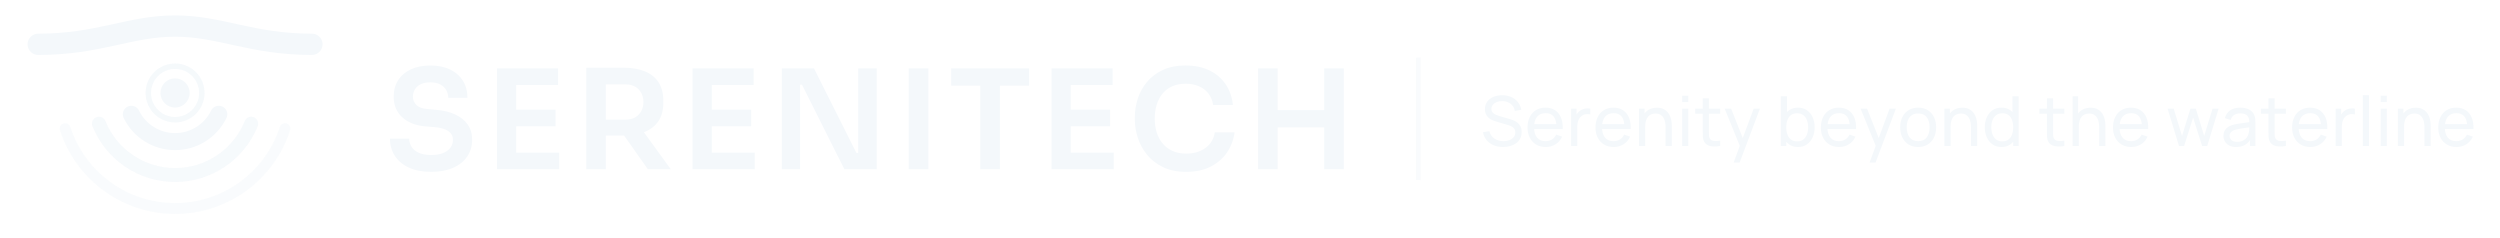
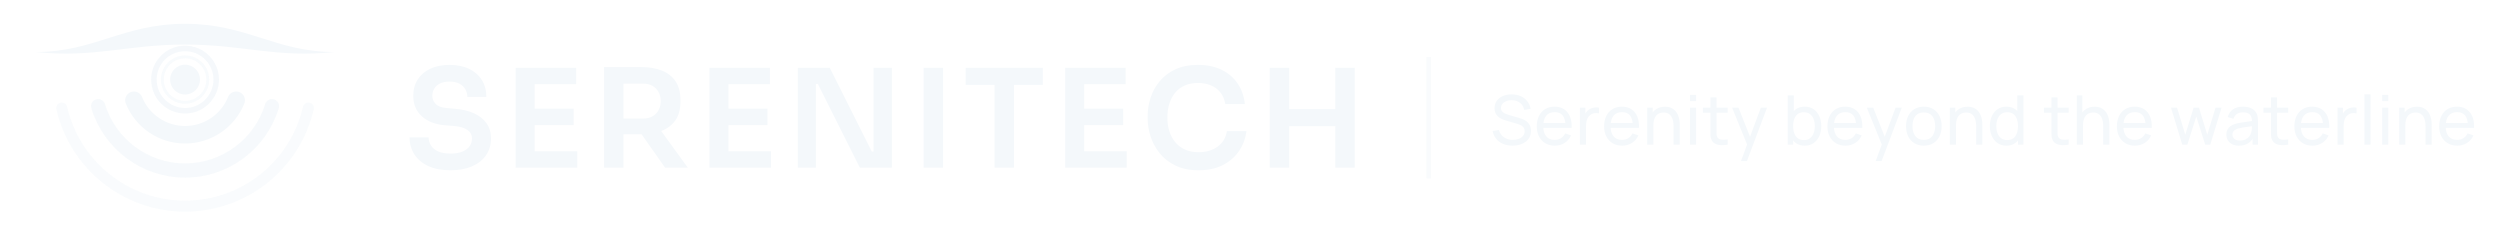
- <svg xmlns="http://www.w3.org/2000/svg" viewBox="0 0 1086 103" width="1086" height="103">
+ <svg xmlns="http://www.w3.org/2000/svg" viewBox="0 0 1096 103" width="1096" height="103">
  <defs />
-   <g transform="translate(10.0,-21.703) scale(1.321)">
-     <path d="M5,31.0 C25,31.0 35,25.0 50,25.0 S75,31.0 95,31.0" fill="none" stroke="#F4F8FB" stroke-width="7" stroke-linecap="round" />
-     <path d="M64.38,54.01 A16,16 0 0 1 35.62,54.01" fill="none" stroke="#F4F8FB" stroke-width="5.6" stroke-linecap="round" opacity="1.0" />
-     <path d="M75.03,57.11 A27,27 0 0 1 24.97,57.11" fill="none" stroke="#F4F8FB" stroke-width="4.6" stroke-linecap="round" opacity="0.78" />
-     <path d="M86.14,58.74 A38,38 0 0 1 13.86,58.74" fill="none" stroke="#F4F8FB" stroke-width="3.6" stroke-linecap="round" opacity="0.52" />
-     <circle cx="50.0" cy="47.0" r="8.8" fill="none" stroke="#F4F8FB" stroke-width="1.8" opacity="0.9" />
-     <circle cx="50.0" cy="47.0" r="4.8" fill="#F4F8FB" />
+   <g transform="translate(10.0,-36.233) scale(1.4226)">
+     <path d="M4,41.5 C22,41.5 31,32.8 50,32.8 C69,32.8 78,41.5 96,41.5 C78,43.4 68,39.2 50,39.2 C32,39.2 22,43.4 4,41.5 Z" fill="#F4F8FB" />
+     <path d="M65.76,56.37 A17,17 0 0 1 34.24,56.37" fill="none" stroke="#F4F8FB" stroke-width="5.4" stroke-linecap="round" opacity="1.0" />
+     <path d="M76.78,58.19 A28,28 0 0 1 23.22,58.19" fill="none" stroke="#F4F8FB" stroke-width="4.4" stroke-linecap="round" opacity="0.8" />
+     <path d="M88.00,58.77 A39,39 0 0 1 12.00,58.77" fill="none" stroke="#F4F8FB" stroke-width="3.4" stroke-linecap="round" opacity="0.55" />
+     <circle cx="50.0" cy="50.0" r="9.6" fill="none" stroke="#F4F8FB" stroke-width="1.7" opacity="0.95" />
+     <circle cx="50.0" cy="50.0" r="7.0" fill="none" stroke="#F4F8FB" stroke-width="0.9" opacity="0.6" />
+     <circle cx="50.0" cy="50.0" r="4.6" fill="#F4F8FB" />
  </g>
-   <path transform="translate(167.06,73.51)" d="M20.34 1.14Q14.52 1.14 10.53 -0.72Q6.54 -2.58 4.44 -5.85Q2.34 -9.12 2.34 -13.26H10.68Q10.68 -11.52 11.64 -9.87Q12.6 -8.22 14.73 -7.2Q16.86 -6.18 20.34 -6.18Q23.46 -6.18 25.56 -7.08Q27.66 -7.98 28.68 -9.45Q29.7 -10.92 29.7 -12.78Q29.7 -15.12 27.72 -16.53Q25.74 -17.94 21.6 -18.3L17.76 -18.6Q11.46 -19.14 7.71 -22.53Q3.96 -25.92 3.96 -31.5Q3.96 -35.7 5.94 -38.73Q7.92 -41.76 11.49 -43.41Q15.06 -45.06 19.86 -45.06Q24.84 -45.06 28.44 -43.32Q32.04 -41.58 34.02 -38.43Q36.0 -35.28 36.0 -31.02H27.66Q27.66 -32.82 26.79 -34.35Q25.92 -35.88 24.21 -36.81Q22.5 -37.74 19.86 -37.74Q17.34 -37.74 15.66 -36.9Q13.98 -36.06 13.14 -34.62Q12.3 -33.18 12.3 -31.5Q12.3 -29.46 13.8 -27.93Q15.3 -26.4 18.54 -26.16L22.38 -25.8Q27.06 -25.44 30.6 -23.82Q34.14 -22.2 36.09 -19.44Q38.04 -16.68 38.04 -12.78Q38.04 -8.64 35.88 -5.49Q33.72 -2.34 29.73 -0.6Q25.74 1.14 20.34 1.14Z M48.84 0.0V-43.8H57.18V0.0ZM55.98 0.0V-7.2H75.84V0.0ZM55.98 -18.66V-25.86H74.28V-18.66ZM55.98 -36.6V-43.8H75.36V-36.6Z M87.6 0.0V-44.1H96.12V0.0ZM114.36 0.0 100.92 -19.08H110.46L124.32 0.0ZM93.6 -14.64V-21.54H104.76Q107.1 -21.54 108.81 -22.5Q110.52 -23.46 111.48 -25.2Q112.44 -26.94 112.44 -29.16Q112.44 -31.44 111.48 -33.18Q110.52 -34.92 108.81 -35.88Q107.1 -36.84 104.76 -36.84H93.6V-44.1H103.86Q109.14 -44.1 113.01 -42.54Q116.88 -40.98 118.98 -37.8Q121.08 -34.62 121.08 -29.82V-28.86Q121.08 -24.0 118.95 -20.88Q116.82 -17.76 112.98 -16.2Q109.14 -14.64 103.86 -14.64Z M133.8 0.0V-43.8H142.14V0.0ZM140.94 0.0V-7.2H160.8V0.0ZM140.94 -18.66V-25.86H159.24V-18.66ZM140.94 -36.6V-43.8H160.32V-36.6Z M172.56 0.0V-43.8H186.54L204.96 -7.08H206.94L205.74 -6.0V-43.8H213.78V0.0H199.74L181.32 -36.72H179.28L180.48 -37.8V0.0Z M227.7 0.0V-43.8H236.22V0.0Z M258.78 0.0V-37.5H267.3V0.0ZM246.12 -36.3V-43.8H279.96V-36.3Z M289.74 0.0V-43.8H298.08V0.0ZM296.88 0.0V-7.2H316.74V0.0ZM296.88 -18.66V-25.86H315.18V-18.66ZM296.88 -36.6V-43.8H316.26V-36.6Z M348.24 1.14Q342.3 1.14 338.04 -0.96Q333.78 -3.06 331.11 -6.42Q328.44 -9.78 327.18 -13.74Q325.92 -17.7 325.92 -21.36V-22.68Q325.92 -26.76 327.21 -30.72Q328.5 -34.68 331.2 -37.92Q333.9 -41.16 338.07 -43.11Q342.24 -45.06 347.94 -45.06Q353.88 -45.06 358.29 -42.93Q362.7 -40.8 365.34 -36.93Q367.98 -33.06 368.52 -27.9H359.94Q359.46 -30.9 357.81 -32.97Q356.16 -35.04 353.64 -36.09Q351.12 -37.14 347.94 -37.14Q344.7 -37.14 342.18 -36.03Q339.66 -34.92 337.98 -32.88Q336.3 -30.84 335.43 -28.08Q334.56 -25.32 334.56 -21.96Q334.56 -18.72 335.43 -15.96Q336.3 -13.2 338.04 -11.13Q339.78 -9.06 342.33 -7.92Q344.88 -6.78 348.24 -6.78Q353.16 -6.78 356.55 -9.21Q359.94 -11.64 360.66 -16.02H369.24Q368.64 -11.34 366.06 -7.44Q363.48 -3.54 358.98 -1.2Q354.48 1.14 348.24 1.14Z M408.18 0.0V-43.8H416.7V0.0ZM379.44 0.0V-43.8H387.96V0.0ZM386.4 -18.18V-25.68H409.74V-18.18Z" fill="#F4F8FB" />
-   <rect x="615.16" y="24.98" width="2" height="53.26" fill="#F4F8FB" opacity="0.55" />
-   <path transform="translate(643.16,63.41)" d="M9.765 0.45Q7.47 0.45 5.633 -0.33Q3.795 -1.11 2.603 -2.558Q1.41 -4.005 1.05 -5.985L3.81 -6.42Q4.335 -4.38 5.992 -3.232Q7.65 -2.085 9.9 -2.085Q11.355 -2.085 12.532 -2.542Q13.71 -3.0 14.4 -3.855Q15.09 -4.71 15.09 -5.88Q15.09 -6.6 14.842 -7.117Q14.595 -7.635 14.168 -8.002Q13.74 -8.37 13.2 -8.625Q12.66 -8.88 12.075 -9.045L6.57 -10.68Q5.67 -10.95 4.83 -11.363Q3.99 -11.775 3.33 -12.398Q2.67 -13.02 2.28 -13.897Q1.89 -14.775 1.89 -15.975Q1.89 -17.895 2.887 -19.252Q3.885 -20.61 5.595 -21.33Q7.305 -22.05 9.45 -22.035Q11.625 -22.02 13.342 -21.262Q15.06 -20.505 16.192 -19.095Q17.325 -17.685 17.715 -15.72L14.88 -15.225Q14.655 -16.545 13.883 -17.497Q13.11 -18.45 11.955 -18.968Q10.8 -19.485 9.42 -19.5Q8.1 -19.515 7.035 -19.08Q5.97 -18.645 5.34 -17.872Q4.71 -17.1 4.71 -16.095Q4.71 -15.105 5.28 -14.497Q5.85 -13.89 6.682 -13.537Q7.515 -13.185 8.31 -12.96L12.42 -11.775Q13.125 -11.58 14.047 -11.235Q14.97 -10.89 15.84 -10.267Q16.71 -9.645 17.28 -8.617Q17.85 -7.59 17.85 -6.03Q17.85 -4.47 17.227 -3.255Q16.605 -2.04 15.495 -1.222Q14.385 -0.405 12.915 0.022Q11.445 0.45 9.765 0.45Z M28.32 0.45Q25.935 0.45 24.157 -0.608Q22.38 -1.665 21.39 -3.562Q20.4 -5.46 20.4 -7.995Q20.4 -10.65 21.375 -12.593Q22.35 -14.535 24.097 -15.592Q25.845 -16.65 28.2 -16.65Q30.645 -16.65 32.362 -15.525Q34.08 -14.4 34.942 -12.315Q35.805 -10.23 35.685 -7.35H32.985V-8.31Q32.94 -11.295 31.77 -12.773Q30.6 -14.25 28.29 -14.25Q25.815 -14.25 24.525 -12.66Q23.235 -11.07 23.235 -8.1Q23.235 -5.235 24.525 -3.66Q25.815 -2.085 28.2 -2.085Q29.805 -2.085 30.99 -2.82Q32.175 -3.555 32.85 -4.935L35.415 -4.05Q34.47 -1.905 32.572 -0.728Q30.675 0.45 28.32 0.45ZM22.335 -7.35V-9.495H34.305V-7.35Z M39.315 0.0V-16.2H41.7V-12.285L41.31 -12.795Q41.595 -13.545 42.053 -14.175Q42.51 -14.805 43.08 -15.21Q43.71 -15.72 44.505 -15.99Q45.3 -16.26 46.125 -16.312Q46.95 -16.365 47.67 -16.2V-13.695Q46.83 -13.92 45.825 -13.815Q44.82 -13.71 43.965 -13.08Q43.185 -12.525 42.758 -11.73Q42.33 -10.935 42.165 -10.012Q42.0 -9.09 42.0 -8.13V0.0Z M57.84 0.45Q55.455 0.45 53.678 -0.608Q51.9 -1.665 50.91 -3.562Q49.92 -5.46 49.92 -7.995Q49.92 -10.65 50.895 -12.593Q51.87 -14.535 53.618 -15.592Q55.365 -16.65 57.72 -16.65Q60.165 -16.65 61.883 -15.525Q63.6 -14.4 64.463 -12.315Q65.325 -10.23 65.205 -7.35H62.505V-8.31Q62.46 -11.295 61.29 -12.773Q60.12 -14.25 57.81 -14.25Q55.335 -14.25 54.045 -12.66Q52.755 -11.07 52.755 -8.1Q52.755 -5.235 54.045 -3.66Q55.335 -2.085 57.72 -2.085Q59.325 -2.085 60.51 -2.82Q61.695 -3.555 62.37 -4.935L64.935 -4.05Q63.99 -1.905 62.093 -0.728Q60.195 0.45 57.84 0.45ZM51.855 -7.35V-9.495H63.825V-7.35Z M80.37 0.0V-8.115Q80.37 -9.27 80.168 -10.335Q79.965 -11.4 79.463 -12.247Q78.96 -13.095 78.113 -13.59Q77.265 -14.085 75.975 -14.085Q74.97 -14.085 74.153 -13.747Q73.335 -13.41 72.75 -12.72Q72.165 -12.03 71.843 -10.988Q71.52 -9.945 71.52 -8.535L69.765 -9.075Q69.765 -11.43 70.613 -13.117Q71.46 -14.805 72.998 -15.713Q74.535 -16.62 76.62 -16.62Q78.195 -16.62 79.305 -16.125Q80.415 -15.63 81.15 -14.812Q81.885 -13.995 82.305 -12.982Q82.725 -11.97 82.898 -10.927Q83.07 -9.885 83.07 -8.955V0.0ZM68.82 0.0V-16.2H71.22V-11.865H71.52V0.0Z M87.57 -19.065V-21.825H90.24V-19.065ZM87.57 0.0V-16.2H90.24V0.0Z M104.085 0.0Q102.645 0.285 101.243 0.232Q99.84 0.18 98.745 -0.338Q97.65 -0.855 97.08 -1.95Q96.6 -2.91 96.562 -3.893Q96.525 -4.875 96.525 -6.12V-20.7H99.195V-6.24Q99.195 -5.25 99.218 -4.545Q99.24 -3.84 99.525 -3.33Q100.065 -2.37 101.243 -2.205Q102.42 -2.04 104.085 -2.295ZM93.24 -13.995V-16.2H104.085V-13.995Z M109.935 7.2 113.07 -1.32 113.115 1.2 106.035 -16.2H108.84L114.39 -2.205H113.43L118.635 -16.2H121.35L112.53 7.2Z M137.865 0.45Q135.585 0.45 134.025 -0.682Q132.465 -1.815 131.663 -3.758Q130.86 -5.7 130.86 -8.115Q130.86 -10.56 131.663 -12.495Q132.465 -14.43 134.033 -15.54Q135.6 -16.65 137.88 -16.65Q140.13 -16.65 141.758 -15.532Q143.385 -14.415 144.255 -12.48Q145.125 -10.545 145.125 -8.115Q145.125 -5.685 144.255 -3.75Q143.385 -1.815 141.758 -0.682Q140.13 0.45 137.865 0.45ZM130.41 0.0V-21.6H133.095V-11.925H132.795V0.0ZM137.535 -1.995Q139.14 -1.995 140.19 -2.805Q141.24 -3.615 141.765 -5.002Q142.29 -6.39 142.29 -8.115Q142.29 -9.825 141.773 -11.205Q141.255 -12.585 140.183 -13.395Q139.11 -14.205 137.46 -14.205Q135.885 -14.205 134.85 -13.433Q133.815 -12.66 133.305 -11.287Q132.795 -9.915 132.795 -8.115Q132.795 -6.345 133.298 -4.957Q133.8 -3.57 134.85 -2.782Q135.9 -1.995 137.535 -1.995Z M155.745 0.45Q153.36 0.45 151.583 -0.608Q149.805 -1.665 148.815 -3.562Q147.825 -5.46 147.825 -7.995Q147.825 -10.65 148.8 -12.593Q149.775 -14.535 151.523 -15.592Q153.27 -16.65 155.625 -16.65Q158.07 -16.65 159.788 -15.525Q161.505 -14.4 162.368 -12.315Q163.23 -10.23 163.11 -7.35H160.41V-8.31Q160.365 -11.295 159.195 -12.773Q158.025 -14.25 155.715 -14.25Q153.24 -14.25 151.95 -12.66Q150.66 -11.07 150.66 -8.1Q150.66 -5.235 151.95 -3.66Q153.24 -2.085 155.625 -2.085Q157.23 -2.085 158.415 -2.82Q159.6 -3.555 160.275 -4.935L162.84 -4.05Q161.895 -1.905 159.998 -0.728Q158.1 0.45 155.745 0.45ZM149.76 -7.35V-9.495H161.73V-7.35Z M168.99 7.2 172.125 -1.32 172.17 1.2 165.09 -16.2H167.895L173.445 -2.205H172.485L177.69 -16.2H180.405L171.585 7.2Z M190.08 0.45Q187.665 0.45 185.918 -0.645Q184.17 -1.74 183.225 -3.675Q182.28 -5.61 182.28 -8.115Q182.28 -10.665 183.24 -12.585Q184.2 -14.505 185.955 -15.577Q187.71 -16.65 190.08 -16.65Q192.51 -16.65 194.265 -15.562Q196.02 -14.475 196.958 -12.547Q197.895 -10.62 197.895 -8.115Q197.895 -5.58 196.95 -3.652Q196.005 -1.725 194.25 -0.637Q192.495 0.45 190.08 0.45ZM190.08 -2.085Q192.6 -2.085 193.83 -3.765Q195.06 -5.445 195.06 -8.115Q195.06 -10.86 193.815 -12.488Q192.57 -14.115 190.08 -14.115Q188.385 -14.115 187.29 -13.35Q186.195 -12.585 185.655 -11.235Q185.115 -9.885 185.115 -8.115Q185.115 -5.385 186.375 -3.735Q187.635 -2.085 190.08 -2.085Z M213.03 0.0V-8.115Q213.03 -9.27 212.828 -10.335Q212.625 -11.4 212.123 -12.247Q211.62 -13.095 210.773 -13.59Q209.925 -14.085 208.635 -14.085Q207.63 -14.085 206.813 -13.747Q205.995 -13.41 205.41 -12.72Q204.825 -12.03 204.503 -10.988Q204.18 -9.945 204.18 -8.535L202.425 -9.075Q202.425 -11.43 203.273 -13.117Q204.12 -14.805 205.658 -15.713Q207.195 -16.62 209.28 -16.62Q210.855 -16.62 211.965 -16.125Q213.075 -15.63 213.81 -14.812Q214.545 -13.995 214.965 -12.982Q215.385 -11.97 215.558 -10.927Q215.73 -9.885 215.73 -8.955V0.0ZM201.48 0.0V-16.2H203.88V-11.865H204.18V0.0Z M226.29 0.45Q224.025 0.45 222.405 -0.682Q220.785 -1.815 219.908 -3.75Q219.03 -5.685 219.03 -8.115Q219.03 -10.545 219.908 -12.48Q220.785 -14.415 222.405 -15.532Q224.025 -16.65 226.275 -16.65Q228.57 -16.65 230.13 -15.54Q231.69 -14.43 232.493 -12.495Q233.295 -10.56 233.295 -8.115Q233.295 -5.7 232.493 -3.758Q231.69 -1.815 230.13 -0.682Q228.57 0.45 226.29 0.45ZM226.62 -1.995Q228.255 -1.995 229.305 -2.782Q230.355 -3.57 230.858 -4.957Q231.36 -6.345 231.36 -8.115Q231.36 -9.915 230.858 -11.287Q230.355 -12.66 229.32 -13.433Q228.285 -14.205 226.695 -14.205Q225.045 -14.205 223.973 -13.395Q222.9 -12.585 222.383 -11.205Q221.865 -9.825 221.865 -8.115Q221.865 -6.39 222.39 -5.002Q222.915 -3.615 223.973 -2.805Q225.03 -1.995 226.62 -1.995ZM231.36 0.0V-11.925H231.06V-21.6H233.745V0.0Z M253.59 0.0Q252.15 0.285 250.748 0.232Q249.345 0.18 248.25 -0.338Q247.155 -0.855 246.585 -1.95Q246.105 -2.91 246.068 -3.893Q246.03 -4.875 246.03 -6.12V-20.7H248.7V-6.24Q248.7 -5.25 248.723 -4.545Q248.745 -3.84 249.03 -3.33Q249.57 -2.37 250.748 -2.205Q251.925 -2.04 253.59 -2.295ZM242.745 -13.995V-16.2H253.59V-13.995Z M268.725 0.0V-8.115Q268.725 -9.27 268.523 -10.335Q268.32 -11.4 267.818 -12.247Q267.315 -13.095 266.468 -13.59Q265.62 -14.085 264.33 -14.085Q263.325 -14.085 262.508 -13.747Q261.69 -13.41 261.105 -12.72Q260.52 -12.03 260.198 -10.988Q259.875 -9.945 259.875 -8.535L258.12 -9.075Q258.12 -11.43 258.968 -13.117Q259.815 -14.805 261.353 -15.713Q262.89 -16.62 264.975 -16.62Q266.55 -16.62 267.66 -16.125Q268.77 -15.63 269.505 -14.812Q270.24 -13.995 270.66 -12.982Q271.08 -11.97 271.253 -10.927Q271.425 -9.885 271.425 -8.955V0.0ZM257.175 0.0V-21.6H259.575V-9.675H259.875V0.0Z M282.645 0.45Q280.26 0.45 278.483 -0.608Q276.705 -1.665 275.715 -3.562Q274.725 -5.46 274.725 -7.995Q274.725 -10.65 275.7 -12.593Q276.675 -14.535 278.423 -15.592Q280.17 -16.65 282.525 -16.65Q284.97 -16.65 286.688 -15.525Q288.405 -14.4 289.268 -12.315Q290.13 -10.23 290.01 -7.35H287.31V-8.31Q287.265 -11.295 286.095 -12.773Q284.925 -14.25 282.615 -14.25Q280.14 -14.25 278.85 -12.66Q277.56 -11.07 277.56 -8.1Q277.56 -5.235 278.85 -3.66Q280.14 -2.085 282.525 -2.085Q284.13 -2.085 285.315 -2.82Q286.5 -3.555 287.175 -4.935L289.74 -4.05Q288.795 -1.905 286.898 -0.728Q285 0.45 282.645 0.45ZM276.66 -7.35V-9.495H288.63V-7.35Z M303.39 0.0 298.44 -16.215 301.095 -16.2 304.71 -4.35 308.355 -16.2H310.71L314.34 -4.35L317.97 -16.2H320.61L315.66 0.0H313.44L309.525 -12.315L305.61 0.0Z M328.215 0.45Q326.4 0.45 325.178 -0.218Q323.955 -0.885 323.333 -1.98Q322.71 -3.075 322.71 -4.38Q322.71 -5.655 323.198 -6.592Q323.685 -7.53 324.57 -8.152Q325.455 -8.775 326.685 -9.135Q327.84 -9.45 329.273 -9.682Q330.705 -9.915 332.175 -10.11Q333.645 -10.305 334.92 -10.485L333.96 -9.93Q334.005 -12.09 333.098 -13.125Q332.19 -14.16 329.97 -14.16Q328.5 -14.16 327.398 -13.492Q326.295 -12.825 325.845 -11.325L323.31 -12.09Q323.895 -14.22 325.575 -15.435Q327.255 -16.65 330 -16.65Q332.205 -16.65 333.788 -15.862Q335.37 -15.075 336.06 -13.485Q336.405 -12.735 336.495 -11.857Q336.585 -10.98 336.585 -10.02V0.0H334.215V-3.885L334.77 -3.525Q333.855 -1.56 332.213 -0.555Q330.57 0.45 328.215 0.45ZM328.62 -1.785Q330.06 -1.785 331.118 -2.302Q332.175 -2.82 332.82 -3.667Q333.465 -4.515 333.66 -5.52Q333.885 -6.27 333.908 -7.192Q333.93 -8.115 333.93 -8.61L334.86 -8.205Q333.555 -8.025 332.295 -7.86Q331.035 -7.695 329.91 -7.507Q328.785 -7.32 327.885 -7.065Q327.225 -6.855 326.648 -6.525Q326.07 -6.195 325.718 -5.678Q325.365 -5.16 325.365 -4.395Q325.365 -3.735 325.703 -3.135Q326.04 -2.535 326.753 -2.16Q327.465 -1.785 328.62 -1.785Z M349.83 0.0Q348.39 0.285 346.988 0.232Q345.585 0.18 344.49 -0.338Q343.395 -0.855 342.825 -1.95Q342.345 -2.91 342.308 -3.893Q342.27 -4.875 342.27 -6.12V-20.7H344.94V-6.24Q344.94 -5.25 344.963 -4.545Q344.985 -3.84 345.27 -3.33Q345.81 -2.37 346.988 -2.205Q348.165 -2.04 349.83 -2.295ZM338.985 -13.995V-16.2H349.83V-13.995Z M360.45 0.45Q358.065 0.45 356.288 -0.608Q354.51 -1.665 353.52 -3.562Q352.53 -5.46 352.53 -7.995Q352.53 -10.65 353.505 -12.593Q354.48 -14.535 356.228 -15.592Q357.975 -16.65 360.33 -16.65Q362.775 -16.65 364.493 -15.525Q366.21 -14.4 367.073 -12.315Q367.935 -10.23 367.815 -7.35H365.115V-8.31Q365.07 -11.295 363.9 -12.773Q362.73 -14.25 360.42 -14.25Q357.945 -14.25 356.655 -12.66Q355.365 -11.07 355.365 -8.1Q355.365 -5.235 356.655 -3.66Q357.945 -2.085 360.33 -2.085Q361.935 -2.085 363.12 -2.82Q364.305 -3.555 364.98 -4.935L367.545 -4.05Q366.6 -1.905 364.703 -0.728Q362.805 0.45 360.45 0.45ZM354.465 -7.35V-9.495H366.435V-7.35Z M371.445 0.0V-16.2H373.83V-12.285L373.44 -12.795Q373.725 -13.545 374.183 -14.175Q374.64 -14.805 375.21 -15.21Q375.84 -15.72 376.635 -15.99Q377.43 -16.26 378.255 -16.312Q379.08 -16.365 379.8 -16.2V-13.695Q378.96 -13.92 377.955 -13.815Q376.95 -13.71 376.095 -13.08Q375.315 -12.525 374.888 -11.73Q374.46 -10.935 374.295 -10.012Q374.13 -9.09 374.13 -8.13V0.0Z M383.25 0.0V-22.05H385.92V0.0Z M391.02 -19.065V-21.825H393.69V-19.065ZM391.02 0.0V-16.2H393.69V0.0Z M410.025 0.0V-8.115Q410.025 -9.27 409.822 -10.335Q409.62 -11.4 409.118 -12.247Q408.615 -13.095 407.767 -13.59Q406.92 -14.085 405.63 -14.085Q404.625 -14.085 403.808 -13.747Q402.99 -13.41 402.405 -12.72Q401.82 -12.03 401.498 -10.988Q401.175 -9.945 401.175 -8.535L399.42 -9.075Q399.42 -11.43 400.267 -13.117Q401.115 -14.805 402.653 -15.713Q404.19 -16.62 406.275 -16.62Q407.85 -16.62 408.96 -16.125Q410.07 -15.63 410.805 -14.812Q411.54 -13.995 411.96 -12.982Q412.38 -11.97 412.553 -10.927Q412.725 -9.885 412.725 -8.955V0.0ZM398.475 0.0V-16.2H400.875V-11.865H401.175V0.0Z M423.945 0.45Q421.56 0.45 419.783 -0.608Q418.005 -1.665 417.015 -3.562Q416.025 -5.46 416.025 -7.995Q416.025 -10.65 417.0 -12.593Q417.975 -14.535 419.722 -15.592Q421.47 -16.65 423.825 -16.65Q426.27 -16.65 427.987 -15.525Q429.705 -14.4 430.567 -12.315Q431.43 -10.23 431.31 -7.35H428.61V-8.31Q428.565 -11.295 427.395 -12.773Q426.225 -14.25 423.915 -14.25Q421.44 -14.25 420.15 -12.66Q418.86 -11.07 418.86 -8.1Q418.86 -5.235 420.15 -3.66Q421.44 -2.085 423.825 -2.085Q425.43 -2.085 426.615 -2.82Q427.8 -3.555 428.475 -4.935L431.04 -4.05Q430.095 -1.905 428.197 -0.728Q426.3 0.45 423.945 0.45ZM417.96 -7.35V-9.495H429.93V-7.35Z" fill="#F4F8FB" />
+   <path transform="translate(177.22,73.51)" d="M20.34 1.14Q14.52 1.14 10.53 -0.72Q6.54 -2.58 4.44 -5.85Q2.34 -9.12 2.34 -13.26H10.68Q10.68 -11.52 11.64 -9.87Q12.6 -8.22 14.73 -7.2Q16.86 -6.18 20.34 -6.18Q23.46 -6.18 25.56 -7.08Q27.66 -7.98 28.68 -9.45Q29.7 -10.92 29.7 -12.78Q29.7 -15.12 27.72 -16.53Q25.74 -17.94 21.6 -18.3L17.76 -18.6Q11.46 -19.14 7.71 -22.53Q3.96 -25.92 3.96 -31.5Q3.96 -35.7 5.94 -38.73Q7.92 -41.76 11.49 -43.41Q15.06 -45.06 19.86 -45.06Q24.84 -45.06 28.44 -43.32Q32.04 -41.58 34.02 -38.43Q36.0 -35.28 36.0 -31.02H27.66Q27.66 -32.82 26.79 -34.35Q25.92 -35.88 24.21 -36.81Q22.5 -37.74 19.86 -37.74Q17.34 -37.74 15.66 -36.9Q13.98 -36.06 13.14 -34.62Q12.3 -33.18 12.3 -31.5Q12.3 -29.46 13.8 -27.93Q15.3 -26.4 18.54 -26.16L22.38 -25.8Q27.06 -25.44 30.6 -23.82Q34.14 -22.2 36.09 -19.44Q38.04 -16.68 38.04 -12.78Q38.04 -8.64 35.88 -5.49Q33.72 -2.34 29.73 -0.6Q25.74 1.14 20.34 1.14Z M48.84 0.0V-43.8H57.18V0.0ZM55.98 0.0V-7.2H75.84V0.0ZM55.98 -18.66V-25.86H74.28V-18.66ZM55.98 -36.6V-43.8H75.36V-36.6Z M87.6 0.0V-44.1H96.12V0.0ZM114.36 0.0 100.92 -19.08H110.46L124.32 0.0ZM93.6 -14.64V-21.54H104.76Q107.1 -21.54 108.81 -22.5Q110.52 -23.46 111.48 -25.2Q112.44 -26.94 112.44 -29.16Q112.44 -31.44 111.48 -33.18Q110.52 -34.92 108.81 -35.88Q107.1 -36.84 104.76 -36.84H93.6V-44.1H103.86Q109.14 -44.1 113.01 -42.54Q116.88 -40.98 118.98 -37.8Q121.08 -34.62 121.08 -29.82V-28.86Q121.08 -24.0 118.95 -20.88Q116.82 -17.76 112.98 -16.2Q109.14 -14.64 103.86 -14.64Z M133.8 0.0V-43.8H142.14V0.0ZM140.94 0.0V-7.2H160.8V0.0ZM140.94 -18.66V-25.86H159.24V-18.66ZM140.94 -36.6V-43.8H160.32V-36.6Z M172.56 0.0V-43.8H186.54L204.96 -7.08H206.94L205.74 -6.0V-43.8H213.78V0.0H199.74L181.32 -36.72H179.28L180.48 -37.8V0.0Z M227.7 0.0V-43.8H236.22V0.0Z M258.78 0.0V-37.5H267.3V0.0ZM246.12 -36.3V-43.8H279.96V-36.3Z M289.74 0.0V-43.8H298.08V0.0ZM296.88 0.0V-7.2H316.74V0.0ZM296.88 -18.66V-25.86H315.18V-18.66ZM296.88 -36.6V-43.8H316.26V-36.6Z M348.24 1.14Q342.3 1.14 338.04 -0.96Q333.78 -3.06 331.11 -6.42Q328.44 -9.78 327.18 -13.74Q325.92 -17.7 325.92 -21.36V-22.68Q325.92 -26.76 327.21 -30.72Q328.5 -34.68 331.2 -37.92Q333.9 -41.16 338.07 -43.11Q342.24 -45.06 347.94 -45.06Q353.88 -45.06 358.29 -42.93Q362.7 -40.8 365.34 -36.93Q367.98 -33.06 368.52 -27.9H359.94Q359.46 -30.9 357.81 -32.97Q356.16 -35.04 353.64 -36.09Q351.12 -37.14 347.94 -37.14Q344.7 -37.14 342.18 -36.03Q339.66 -34.92 337.98 -32.88Q336.3 -30.84 335.43 -28.08Q334.56 -25.32 334.56 -21.96Q334.56 -18.72 335.43 -15.96Q336.3 -13.2 338.04 -11.13Q339.78 -9.06 342.33 -7.92Q344.88 -6.78 348.24 -6.78Q353.16 -6.78 356.55 -9.21Q359.94 -11.64 360.66 -16.02H369.24Q368.64 -11.34 366.06 -7.44Q363.48 -3.54 358.98 -1.2Q354.48 1.14 348.24 1.14Z M408.18 0.0V-43.8H416.7V0.0ZM379.44 0.0V-43.8H387.96V0.0ZM386.4 -18.18V-25.68H409.74V-18.18Z" fill="#F4F8FB" />
+   <rect x="625.32" y="24.98" width="2" height="53.26" fill="#F4F8FB" opacity="0.55" />
+   <path transform="translate(653.32,63.41)" d="M9.765 0.45Q7.47 0.45 5.633 -0.33Q3.795 -1.11 2.603 -2.558Q1.41 -4.005 1.05 -5.985L3.81 -6.42Q4.335 -4.38 5.992 -3.232Q7.65 -2.085 9.9 -2.085Q11.355 -2.085 12.532 -2.542Q13.71 -3.0 14.4 -3.855Q15.09 -4.71 15.09 -5.88Q15.09 -6.6 14.842 -7.117Q14.595 -7.635 14.168 -8.002Q13.74 -8.37 13.2 -8.625Q12.66 -8.88 12.075 -9.045L6.57 -10.68Q5.67 -10.95 4.83 -11.363Q3.99 -11.775 3.33 -12.398Q2.67 -13.02 2.28 -13.897Q1.89 -14.775 1.89 -15.975Q1.89 -17.895 2.887 -19.252Q3.885 -20.61 5.595 -21.33Q7.305 -22.05 9.45 -22.035Q11.625 -22.02 13.342 -21.262Q15.06 -20.505 16.192 -19.095Q17.325 -17.685 17.715 -15.72L14.88 -15.225Q14.655 -16.545 13.883 -17.497Q13.11 -18.45 11.955 -18.968Q10.8 -19.485 9.42 -19.5Q8.1 -19.515 7.035 -19.08Q5.97 -18.645 5.34 -17.872Q4.71 -17.1 4.71 -16.095Q4.71 -15.105 5.28 -14.497Q5.85 -13.89 6.682 -13.537Q7.515 -13.185 8.31 -12.96L12.42 -11.775Q13.125 -11.58 14.047 -11.235Q14.97 -10.89 15.84 -10.267Q16.71 -9.645 17.28 -8.617Q17.85 -7.59 17.85 -6.03Q17.85 -4.47 17.227 -3.255Q16.605 -2.04 15.495 -1.222Q14.385 -0.405 12.915 0.022Q11.445 0.45 9.765 0.45Z M28.32 0.45Q25.935 0.45 24.157 -0.608Q22.38 -1.665 21.39 -3.562Q20.4 -5.46 20.4 -7.995Q20.4 -10.65 21.375 -12.593Q22.35 -14.535 24.097 -15.592Q25.845 -16.65 28.2 -16.65Q30.645 -16.65 32.362 -15.525Q34.08 -14.4 34.942 -12.315Q35.805 -10.23 35.685 -7.35H32.985V-8.31Q32.94 -11.295 31.77 -12.773Q30.6 -14.25 28.29 -14.25Q25.815 -14.25 24.525 -12.66Q23.235 -11.07 23.235 -8.1Q23.235 -5.235 24.525 -3.66Q25.815 -2.085 28.2 -2.085Q29.805 -2.085 30.99 -2.82Q32.175 -3.555 32.85 -4.935L35.415 -4.05Q34.47 -1.905 32.572 -0.728Q30.675 0.45 28.32 0.45ZM22.335 -7.35V-9.495H34.305V-7.35Z M39.315 0.0V-16.2H41.7V-12.285L41.31 -12.795Q41.595 -13.545 42.053 -14.175Q42.51 -14.805 43.08 -15.21Q43.71 -15.72 44.505 -15.99Q45.3 -16.26 46.125 -16.312Q46.95 -16.365 47.67 -16.2V-13.695Q46.83 -13.92 45.825 -13.815Q44.82 -13.71 43.965 -13.08Q43.185 -12.525 42.758 -11.73Q42.33 -10.935 42.165 -10.012Q42.0 -9.09 42.0 -8.13V0.0Z M57.84 0.45Q55.455 0.45 53.678 -0.608Q51.9 -1.665 50.91 -3.562Q49.92 -5.46 49.92 -7.995Q49.92 -10.65 50.895 -12.593Q51.87 -14.535 53.618 -15.592Q55.365 -16.65 57.72 -16.65Q60.165 -16.65 61.883 -15.525Q63.6 -14.4 64.463 -12.315Q65.325 -10.23 65.205 -7.35H62.505V-8.31Q62.46 -11.295 61.29 -12.773Q60.12 -14.25 57.81 -14.25Q55.335 -14.25 54.045 -12.66Q52.755 -11.07 52.755 -8.1Q52.755 -5.235 54.045 -3.66Q55.335 -2.085 57.72 -2.085Q59.325 -2.085 60.51 -2.82Q61.695 -3.555 62.37 -4.935L64.935 -4.05Q63.99 -1.905 62.093 -0.728Q60.195 0.45 57.84 0.45ZM51.855 -7.35V-9.495H63.825V-7.35Z M80.37 0.0V-8.115Q80.37 -9.27 80.168 -10.335Q79.965 -11.4 79.463 -12.247Q78.96 -13.095 78.113 -13.59Q77.265 -14.085 75.975 -14.085Q74.97 -14.085 74.153 -13.747Q73.335 -13.41 72.75 -12.72Q72.165 -12.03 71.843 -10.988Q71.52 -9.945 71.52 -8.535L69.765 -9.075Q69.765 -11.43 70.613 -13.117Q71.46 -14.805 72.998 -15.713Q74.535 -16.62 76.62 -16.62Q78.195 -16.62 79.305 -16.125Q80.415 -15.63 81.15 -14.812Q81.885 -13.995 82.305 -12.982Q82.725 -11.97 82.898 -10.927Q83.07 -9.885 83.07 -8.955V0.0ZM68.82 0.0V-16.2H71.22V-11.865H71.52V0.0Z M87.57 -19.065V-21.825H90.24V-19.065ZM87.57 0.0V-16.2H90.24V0.0Z M104.085 0.0Q102.645 0.285 101.243 0.232Q99.84 0.18 98.745 -0.338Q97.65 -0.855 97.08 -1.95Q96.6 -2.91 96.562 -3.893Q96.525 -4.875 96.525 -6.12V-20.7H99.195V-6.24Q99.195 -5.25 99.218 -4.545Q99.24 -3.84 99.525 -3.33Q100.065 -2.37 101.243 -2.205Q102.42 -2.04 104.085 -2.295ZM93.24 -13.995V-16.2H104.085V-13.995Z M109.935 7.2 113.07 -1.32 113.115 1.2 106.035 -16.2H108.84L114.39 -2.205H113.43L118.635 -16.2H121.35L112.53 7.2Z M137.865 0.45Q135.585 0.45 134.025 -0.682Q132.465 -1.815 131.663 -3.758Q130.86 -5.7 130.86 -8.115Q130.86 -10.56 131.663 -12.495Q132.465 -14.43 134.033 -15.54Q135.6 -16.65 137.88 -16.65Q140.13 -16.65 141.758 -15.532Q143.385 -14.415 144.255 -12.48Q145.125 -10.545 145.125 -8.115Q145.125 -5.685 144.255 -3.75Q143.385 -1.815 141.758 -0.682Q140.13 0.45 137.865 0.45ZM130.41 0.0V-21.6H133.095V-11.925H132.795V0.0ZM137.535 -1.995Q139.14 -1.995 140.19 -2.805Q141.24 -3.615 141.765 -5.002Q142.29 -6.39 142.29 -8.115Q142.29 -9.825 141.773 -11.205Q141.255 -12.585 140.183 -13.395Q139.11 -14.205 137.46 -14.205Q135.885 -14.205 134.85 -13.433Q133.815 -12.66 133.305 -11.287Q132.795 -9.915 132.795 -8.115Q132.795 -6.345 133.298 -4.957Q133.8 -3.57 134.85 -2.782Q135.9 -1.995 137.535 -1.995Z M155.745 0.45Q153.36 0.45 151.583 -0.608Q149.805 -1.665 148.815 -3.562Q147.825 -5.46 147.825 -7.995Q147.825 -10.65 148.8 -12.593Q149.775 -14.535 151.523 -15.592Q153.27 -16.65 155.625 -16.65Q158.07 -16.65 159.788 -15.525Q161.505 -14.4 162.368 -12.315Q163.23 -10.23 163.11 -7.35H160.41V-8.31Q160.365 -11.295 159.195 -12.773Q158.025 -14.25 155.715 -14.25Q153.24 -14.25 151.95 -12.66Q150.66 -11.07 150.66 -8.1Q150.66 -5.235 151.95 -3.66Q153.24 -2.085 155.625 -2.085Q157.23 -2.085 158.415 -2.82Q159.6 -3.555 160.275 -4.935L162.84 -4.05Q161.895 -1.905 159.998 -0.728Q158.1 0.45 155.745 0.45ZM149.76 -7.35V-9.495H161.73V-7.35Z M168.99 7.2 172.125 -1.32 172.17 1.2 165.09 -16.2H167.895L173.445 -2.205H172.485L177.69 -16.2H180.405L171.585 7.2Z M190.08 0.45Q187.665 0.45 185.918 -0.645Q184.17 -1.74 183.225 -3.675Q182.28 -5.61 182.28 -8.115Q182.28 -10.665 183.24 -12.585Q184.2 -14.505 185.955 -15.577Q187.71 -16.65 190.08 -16.65Q192.51 -16.65 194.265 -15.562Q196.02 -14.475 196.958 -12.547Q197.895 -10.62 197.895 -8.115Q197.895 -5.58 196.95 -3.652Q196.005 -1.725 194.25 -0.637Q192.495 0.45 190.08 0.45ZM190.08 -2.085Q192.6 -2.085 193.83 -3.765Q195.06 -5.445 195.06 -8.115Q195.06 -10.86 193.815 -12.488Q192.57 -14.115 190.08 -14.115Q188.385 -14.115 187.29 -13.35Q186.195 -12.585 185.655 -11.235Q185.115 -9.885 185.115 -8.115Q185.115 -5.385 186.375 -3.735Q187.635 -2.085 190.08 -2.085Z M213.03 0.0V-8.115Q213.03 -9.27 212.828 -10.335Q212.625 -11.4 212.123 -12.247Q211.62 -13.095 210.773 -13.59Q209.925 -14.085 208.635 -14.085Q207.63 -14.085 206.813 -13.747Q205.995 -13.41 205.41 -12.72Q204.825 -12.03 204.503 -10.988Q204.18 -9.945 204.18 -8.535L202.425 -9.075Q202.425 -11.43 203.273 -13.117Q204.12 -14.805 205.658 -15.713Q207.195 -16.62 209.28 -16.62Q210.855 -16.62 211.965 -16.125Q213.075 -15.63 213.81 -14.812Q214.545 -13.995 214.965 -12.982Q215.385 -11.97 215.558 -10.927Q215.73 -9.885 215.73 -8.955V0.0ZM201.48 0.0V-16.2H203.88V-11.865H204.18V0.0Z M226.29 0.45Q224.025 0.45 222.405 -0.682Q220.785 -1.815 219.908 -3.75Q219.03 -5.685 219.03 -8.115Q219.03 -10.545 219.908 -12.48Q220.785 -14.415 222.405 -15.532Q224.025 -16.65 226.275 -16.65Q228.57 -16.65 230.13 -15.54Q231.69 -14.43 232.493 -12.495Q233.295 -10.56 233.295 -8.115Q233.295 -5.7 232.493 -3.758Q231.69 -1.815 230.13 -0.682Q228.57 0.45 226.29 0.45ZM226.62 -1.995Q228.255 -1.995 229.305 -2.782Q230.355 -3.57 230.858 -4.957Q231.36 -6.345 231.36 -8.115Q231.36 -9.915 230.858 -11.287Q230.355 -12.66 229.32 -13.433Q228.285 -14.205 226.695 -14.205Q225.045 -14.205 223.973 -13.395Q222.9 -12.585 222.383 -11.205Q221.865 -9.825 221.865 -8.115Q221.865 -6.39 222.39 -5.002Q222.915 -3.615 223.973 -2.805Q225.03 -1.995 226.62 -1.995ZM231.36 0.0V-11.925H231.06V-21.6H233.745V0.0Z M253.59 0.0Q252.15 0.285 250.748 0.232Q249.345 0.18 248.25 -0.338Q247.155 -0.855 246.585 -1.95Q246.105 -2.91 246.068 -3.893Q246.03 -4.875 246.03 -6.12V-20.7H248.7V-6.24Q248.7 -5.25 248.723 -4.545Q248.745 -3.84 249.03 -3.33Q249.57 -2.37 250.748 -2.205Q251.925 -2.04 253.59 -2.295ZM242.745 -13.995V-16.2H253.59V-13.995Z M268.725 0.0V-8.115Q268.725 -9.27 268.523 -10.335Q268.32 -11.4 267.818 -12.247Q267.315 -13.095 266.468 -13.59Q265.62 -14.085 264.33 -14.085Q263.325 -14.085 262.508 -13.747Q261.69 -13.41 261.105 -12.72Q260.52 -12.03 260.198 -10.988Q259.875 -9.945 259.875 -8.535L258.12 -9.075Q258.12 -11.43 258.968 -13.117Q259.815 -14.805 261.353 -15.713Q262.89 -16.62 264.975 -16.62Q266.55 -16.62 267.66 -16.125Q268.77 -15.63 269.505 -14.812Q270.24 -13.995 270.66 -12.982Q271.08 -11.97 271.253 -10.927Q271.425 -9.885 271.425 -8.955V0.0ZM257.175 0.0V-21.6H259.575V-9.675H259.875V0.0Z M282.645 0.45Q280.26 0.45 278.483 -0.608Q276.705 -1.665 275.715 -3.562Q274.725 -5.46 274.725 -7.995Q274.725 -10.65 275.7 -12.593Q276.675 -14.535 278.423 -15.592Q280.17 -16.65 282.525 -16.65Q284.97 -16.65 286.688 -15.525Q288.405 -14.4 289.268 -12.315Q290.13 -10.23 290.01 -7.35H287.31V-8.31Q287.265 -11.295 286.095 -12.773Q284.925 -14.25 282.615 -14.25Q280.14 -14.25 278.85 -12.66Q277.56 -11.07 277.56 -8.1Q277.56 -5.235 278.85 -3.66Q280.14 -2.085 282.525 -2.085Q284.13 -2.085 285.315 -2.82Q286.5 -3.555 287.175 -4.935L289.74 -4.05Q288.795 -1.905 286.898 -0.728Q285 0.45 282.645 0.45ZM276.66 -7.35V-9.495H288.63V-7.35Z M303.39 0.0 298.44 -16.215 301.095 -16.2 304.71 -4.35 308.355 -16.2H310.71L314.34 -4.35L317.97 -16.2H320.61L315.66 0.0H313.44L309.525 -12.315L305.61 0.0Z M328.215 0.45Q326.4 0.45 325.178 -0.218Q323.955 -0.885 323.333 -1.98Q322.71 -3.075 322.71 -4.38Q322.71 -5.655 323.198 -6.592Q323.685 -7.53 324.57 -8.152Q325.455 -8.775 326.685 -9.135Q327.84 -9.45 329.273 -9.682Q330.705 -9.915 332.175 -10.11Q333.645 -10.305 334.92 -10.485L333.96 -9.93Q334.005 -12.09 333.098 -13.125Q332.19 -14.16 329.97 -14.16Q328.5 -14.16 327.398 -13.492Q326.295 -12.825 325.845 -11.325L323.31 -12.09Q323.895 -14.22 325.575 -15.435Q327.255 -16.65 330 -16.65Q332.205 -16.65 333.788 -15.862Q335.37 -15.075 336.06 -13.485Q336.405 -12.735 336.495 -11.857Q336.585 -10.98 336.585 -10.02V0.0H334.215V-3.885L334.77 -3.525Q333.855 -1.56 332.213 -0.555Q330.57 0.45 328.215 0.45ZM328.62 -1.785Q330.06 -1.785 331.118 -2.302Q332.175 -2.82 332.82 -3.667Q333.465 -4.515 333.66 -5.52Q333.885 -6.27 333.908 -7.192Q333.93 -8.115 333.93 -8.61L334.86 -8.205Q333.555 -8.025 332.295 -7.86Q331.035 -7.695 329.91 -7.507Q328.785 -7.32 327.885 -7.065Q327.225 -6.855 326.648 -6.525Q326.07 -6.195 325.718 -5.678Q325.365 -5.16 325.365 -4.395Q325.365 -3.735 325.703 -3.135Q326.04 -2.535 326.753 -2.16Q327.465 -1.785 328.62 -1.785Z M349.83 0.0Q348.39 0.285 346.988 0.232Q345.585 0.18 344.49 -0.338Q343.395 -0.855 342.825 -1.95Q342.345 -2.91 342.308 -3.893Q342.27 -4.875 342.27 -6.12V-20.7H344.94V-6.24Q344.94 -5.25 344.963 -4.545Q344.985 -3.84 345.27 -3.33Q345.81 -2.37 346.988 -2.205Q348.165 -2.04 349.83 -2.295ZM338.985 -13.995V-16.2H349.83V-13.995Z M360.45 0.45Q358.065 0.45 356.288 -0.608Q354.51 -1.665 353.52 -3.562Q352.53 -5.46 352.53 -7.995Q352.53 -10.65 353.505 -12.593Q354.48 -14.535 356.228 -15.592Q357.975 -16.65 360.33 -16.65Q362.775 -16.65 364.493 -15.525Q366.21 -14.4 367.073 -12.315Q367.935 -10.23 367.815 -7.35H365.115V-8.31Q365.07 -11.295 363.9 -12.773Q362.73 -14.25 360.42 -14.25Q357.945 -14.25 356.655 -12.66Q355.365 -11.07 355.365 -8.1Q355.365 -5.235 356.655 -3.66Q357.945 -2.085 360.33 -2.085Q361.935 -2.085 363.12 -2.82Q364.305 -3.555 364.98 -4.935L367.545 -4.05Q366.6 -1.905 364.703 -0.728Q362.805 0.45 360.45 0.45ZM354.465 -7.35V-9.495H366.435V-7.35Z M371.445 0.0V-16.2H373.83V-12.285L373.44 -12.795Q373.725 -13.545 374.183 -14.175Q374.64 -14.805 375.21 -15.21Q375.84 -15.72 376.635 -15.99Q377.43 -16.26 378.255 -16.312Q379.08 -16.365 379.8 -16.2V-13.695Q378.96 -13.92 377.955 -13.815Q376.95 -13.71 376.095 -13.08Q375.315 -12.525 374.888 -11.73Q374.46 -10.935 374.295 -10.012Q374.13 -9.09 374.13 -8.13V0.0Z M383.25 0.0V-22.05H385.92V0.0Z M391.02 -19.065V-21.825H393.69V-19.065ZM391.02 0.0V-16.2H393.69V0.0Z M410.025 0.0V-8.115Q410.025 -9.27 409.822 -10.335Q409.62 -11.4 409.118 -12.247Q408.615 -13.095 407.767 -13.59Q406.92 -14.085 405.63 -14.085Q404.625 -14.085 403.808 -13.747Q402.99 -13.41 402.405 -12.72Q401.82 -12.03 401.498 -10.988Q401.175 -9.945 401.175 -8.535L399.42 -9.075Q399.42 -11.43 400.267 -13.117Q401.115 -14.805 402.653 -15.713Q404.19 -16.62 406.275 -16.62Q407.85 -16.62 408.96 -16.125Q410.07 -15.63 410.805 -14.812Q411.54 -13.995 411.96 -12.982Q412.38 -11.97 412.553 -10.927Q412.725 -9.885 412.725 -8.955V0.0ZM398.475 0.0V-16.2H400.875V-11.865H401.175V0.0Z M423.945 0.45Q421.56 0.45 419.783 -0.608Q418.005 -1.665 417.015 -3.562Q416.025 -5.46 416.025 -7.995Q416.025 -10.65 417.0 -12.593Q417.975 -14.535 419.722 -15.592Q421.47 -16.65 423.825 -16.65Q426.27 -16.65 427.987 -15.525Q429.705 -14.4 430.567 -12.315Q431.43 -10.23 431.31 -7.35H428.61V-8.31Q428.565 -11.295 427.395 -12.773Q426.225 -14.25 423.915 -14.25Q421.44 -14.25 420.15 -12.66Q418.86 -11.07 418.86 -8.1Q418.86 -5.235 420.15 -3.66Q421.44 -2.085 423.825 -2.085Q425.43 -2.085 426.615 -2.82Q427.8 -3.555 428.475 -4.935L431.04 -4.05Q430.095 -1.905 428.197 -0.728Q426.3 0.45 423.945 0.45ZM417.96 -7.35V-9.495H429.93V-7.35Z" fill="#F4F8FB" />
</svg>
